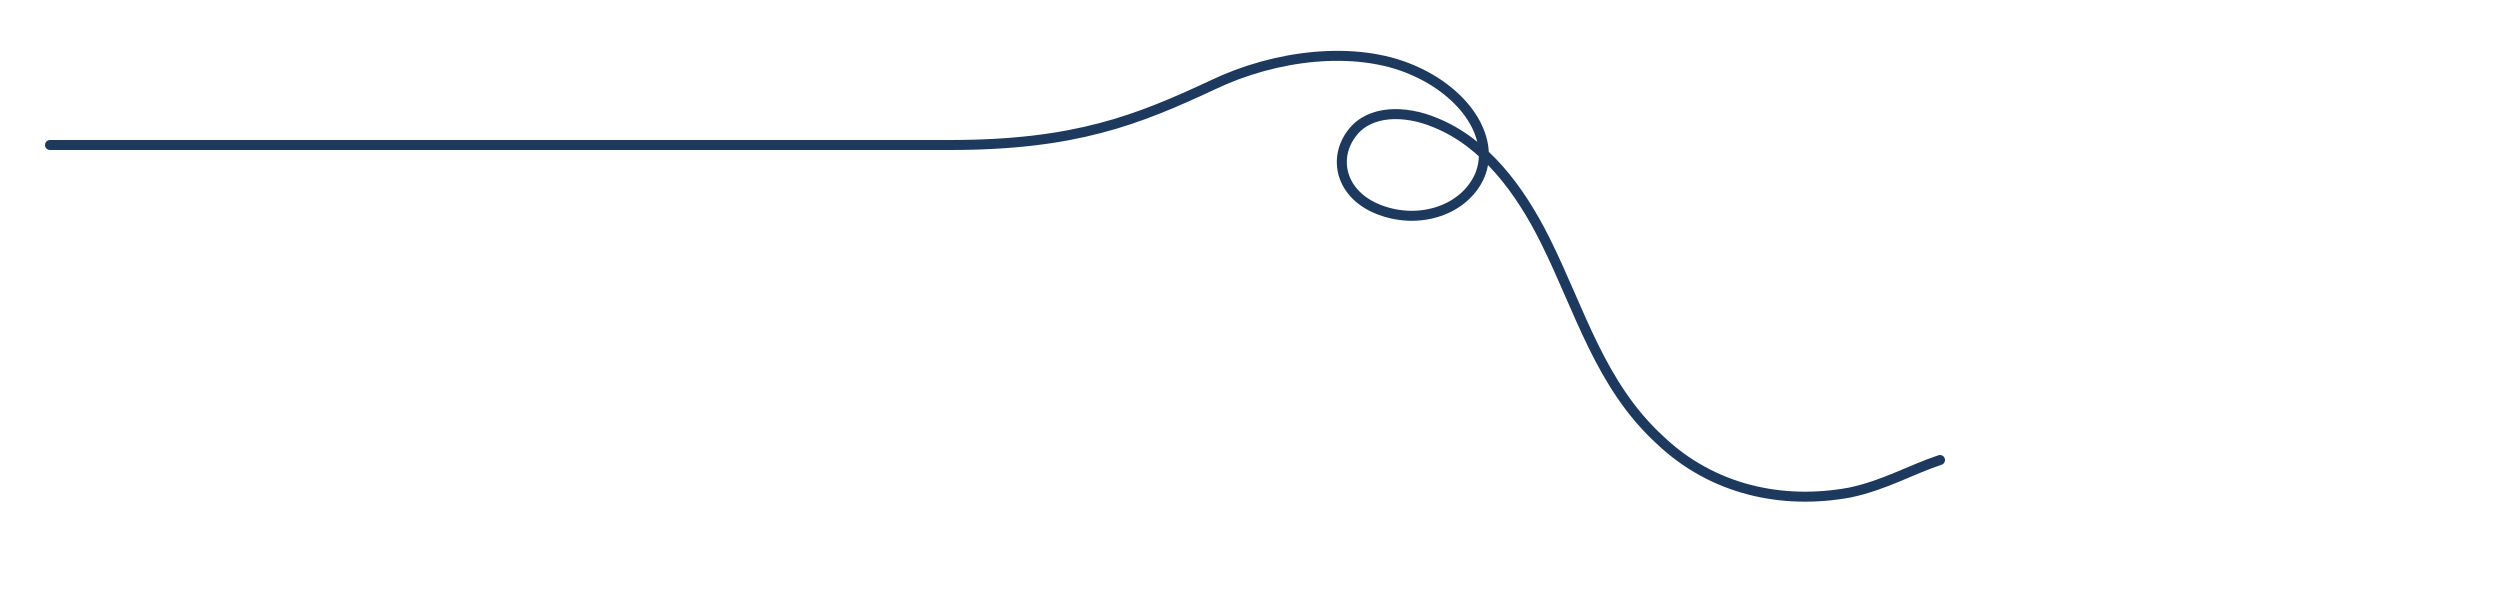
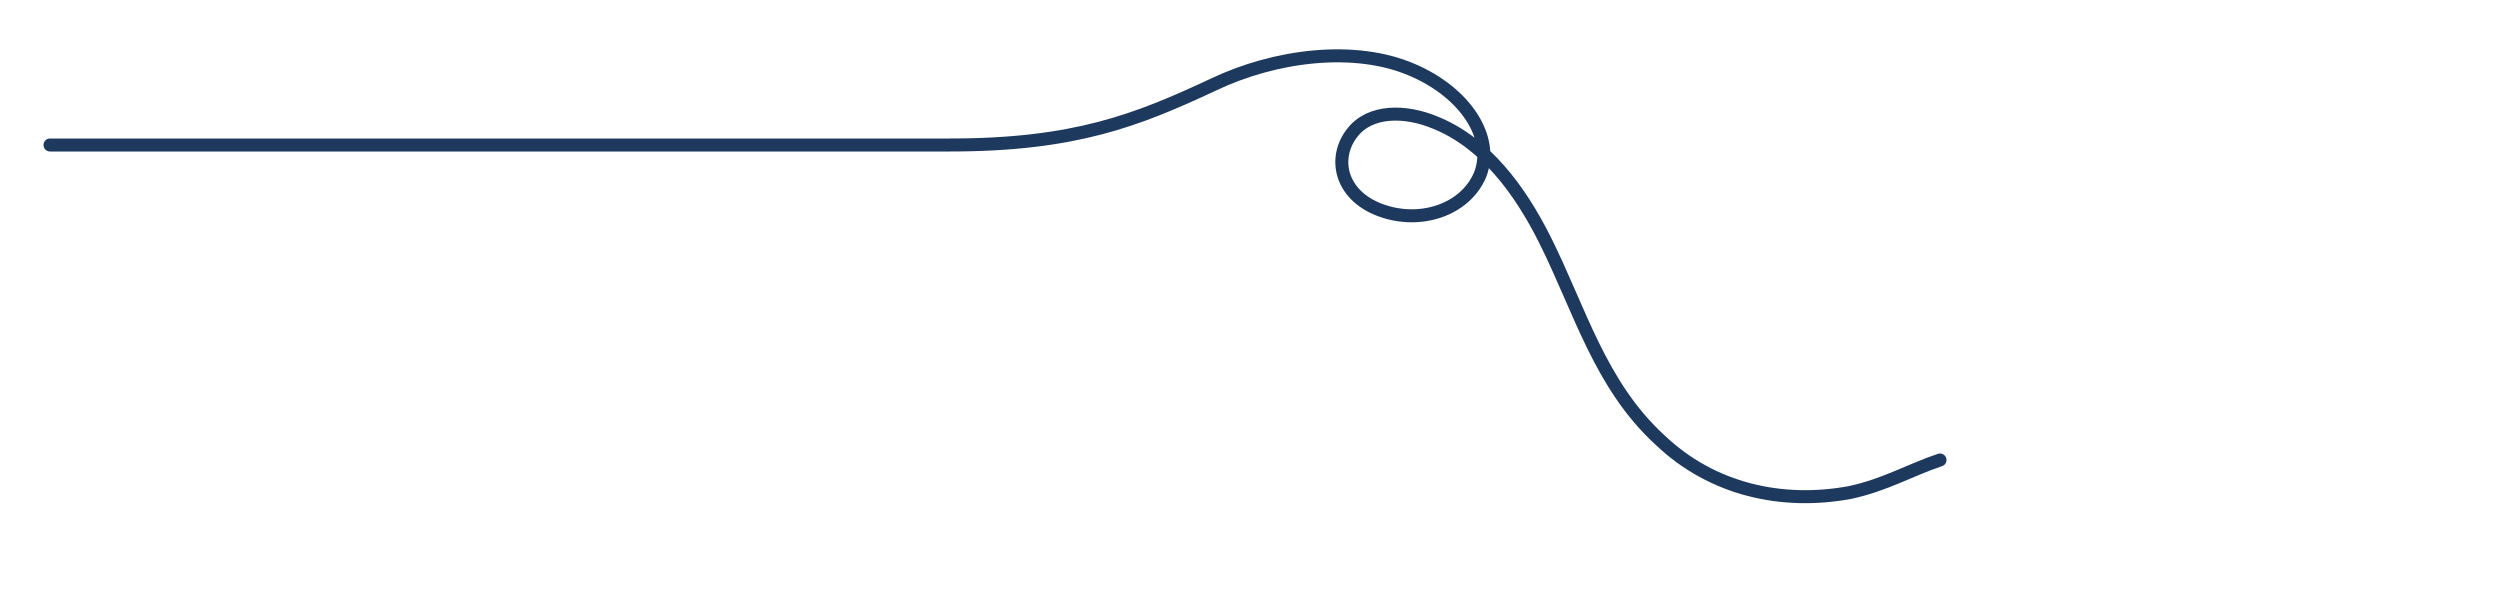
<svg xmlns="http://www.w3.org/2000/svg" viewBox="0 0 1000 240" fill="none">
-   <path d="M20 58        C150 58 270 58 380 58        C430 58 455 48 485 34        C510 22 542 18 565 28        C586 37 598 55 592 70        C586 84 568 90 552 84        C536 78 533 63 541 53        C548 44 562 44 574 49        C594 57 608 76 618 96        C632 124 640 154 664 176        C685 196 713 202 740 197        C754 194 764 188 776 184" stroke="#1D395E" stroke-width="4" stroke-linecap="round" stroke-linejoin="round" vector-effect="non-scaling-stroke" />
+   <path d="M20 58        C150 58 270 58 380 58        C430 58 455 48 485 34        C510 22 542 18 565 28        C586 37 598 55 592 70        C586 84 568 90 552 84        C536 78 533 63 541 53        C548 44 562 44 574 49        C594 57 608 76 618 96        C632 124 640 154 664 176        C685 196 713 202 740 197        C754 194 764 188 776 184" stroke="#1D395E" stroke-width="5.2" stroke-linecap="round" stroke-linejoin="round" vector-effect="non-scaling-stroke" />
</svg>
